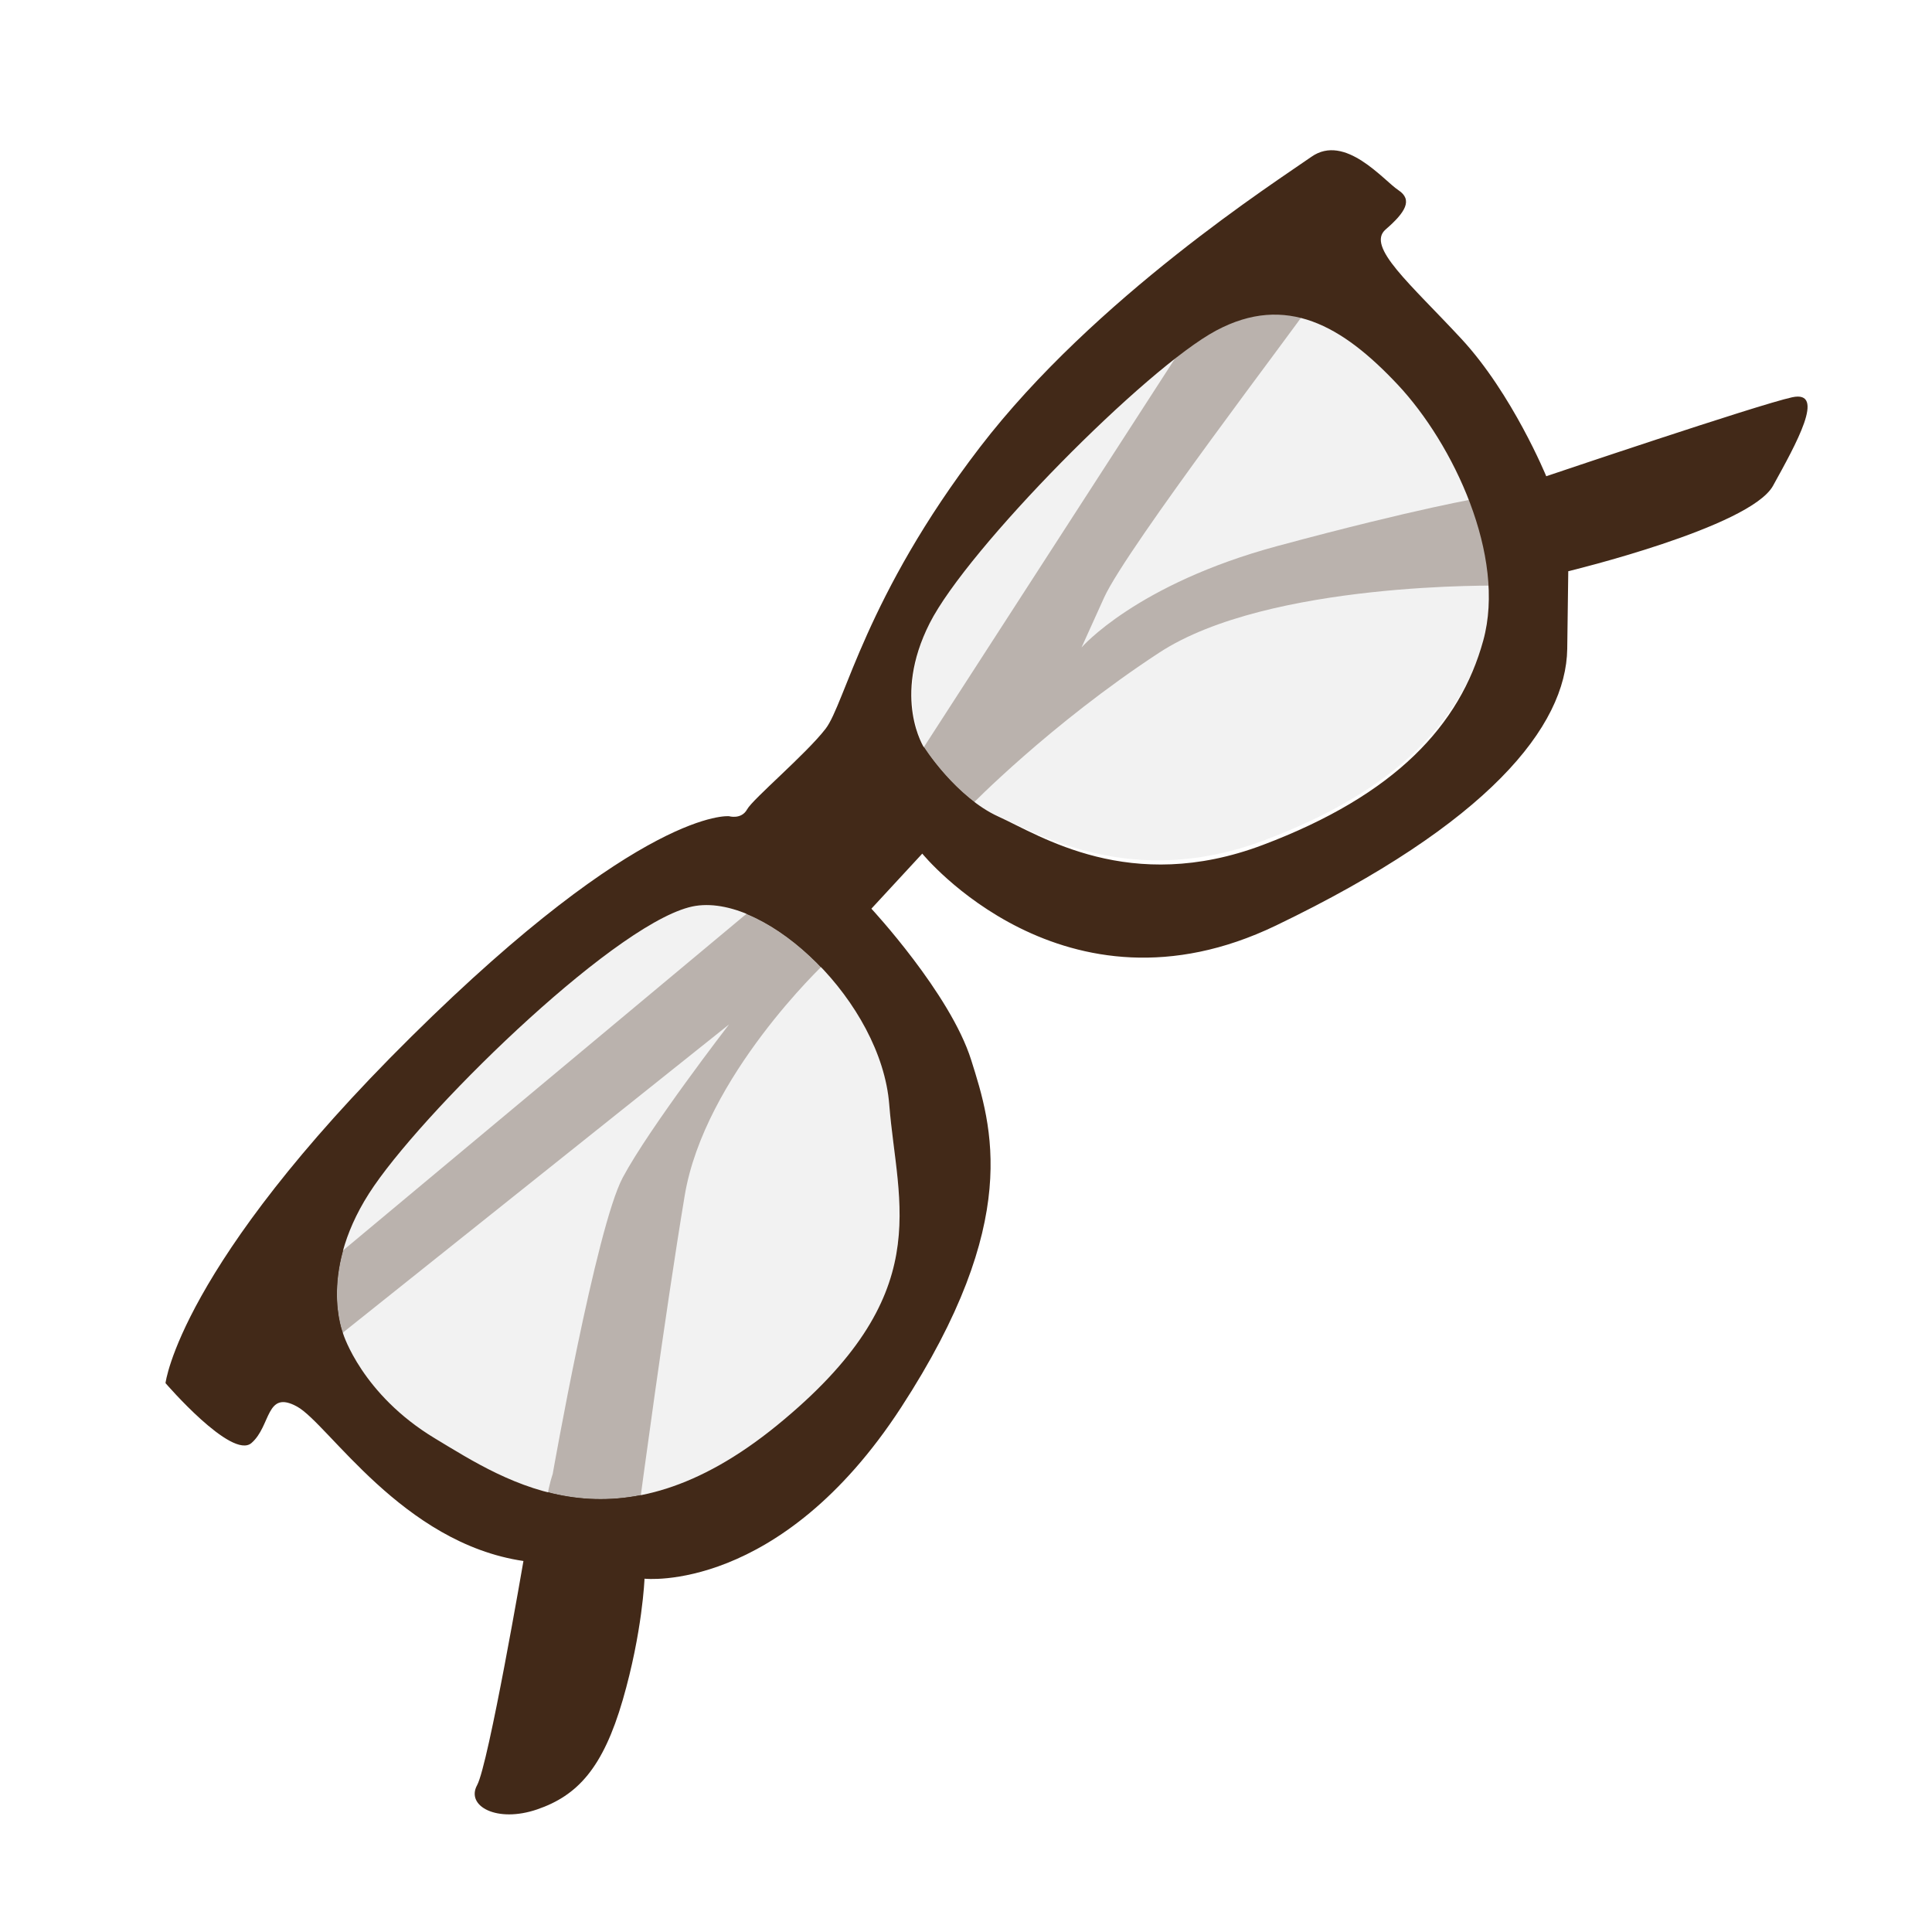
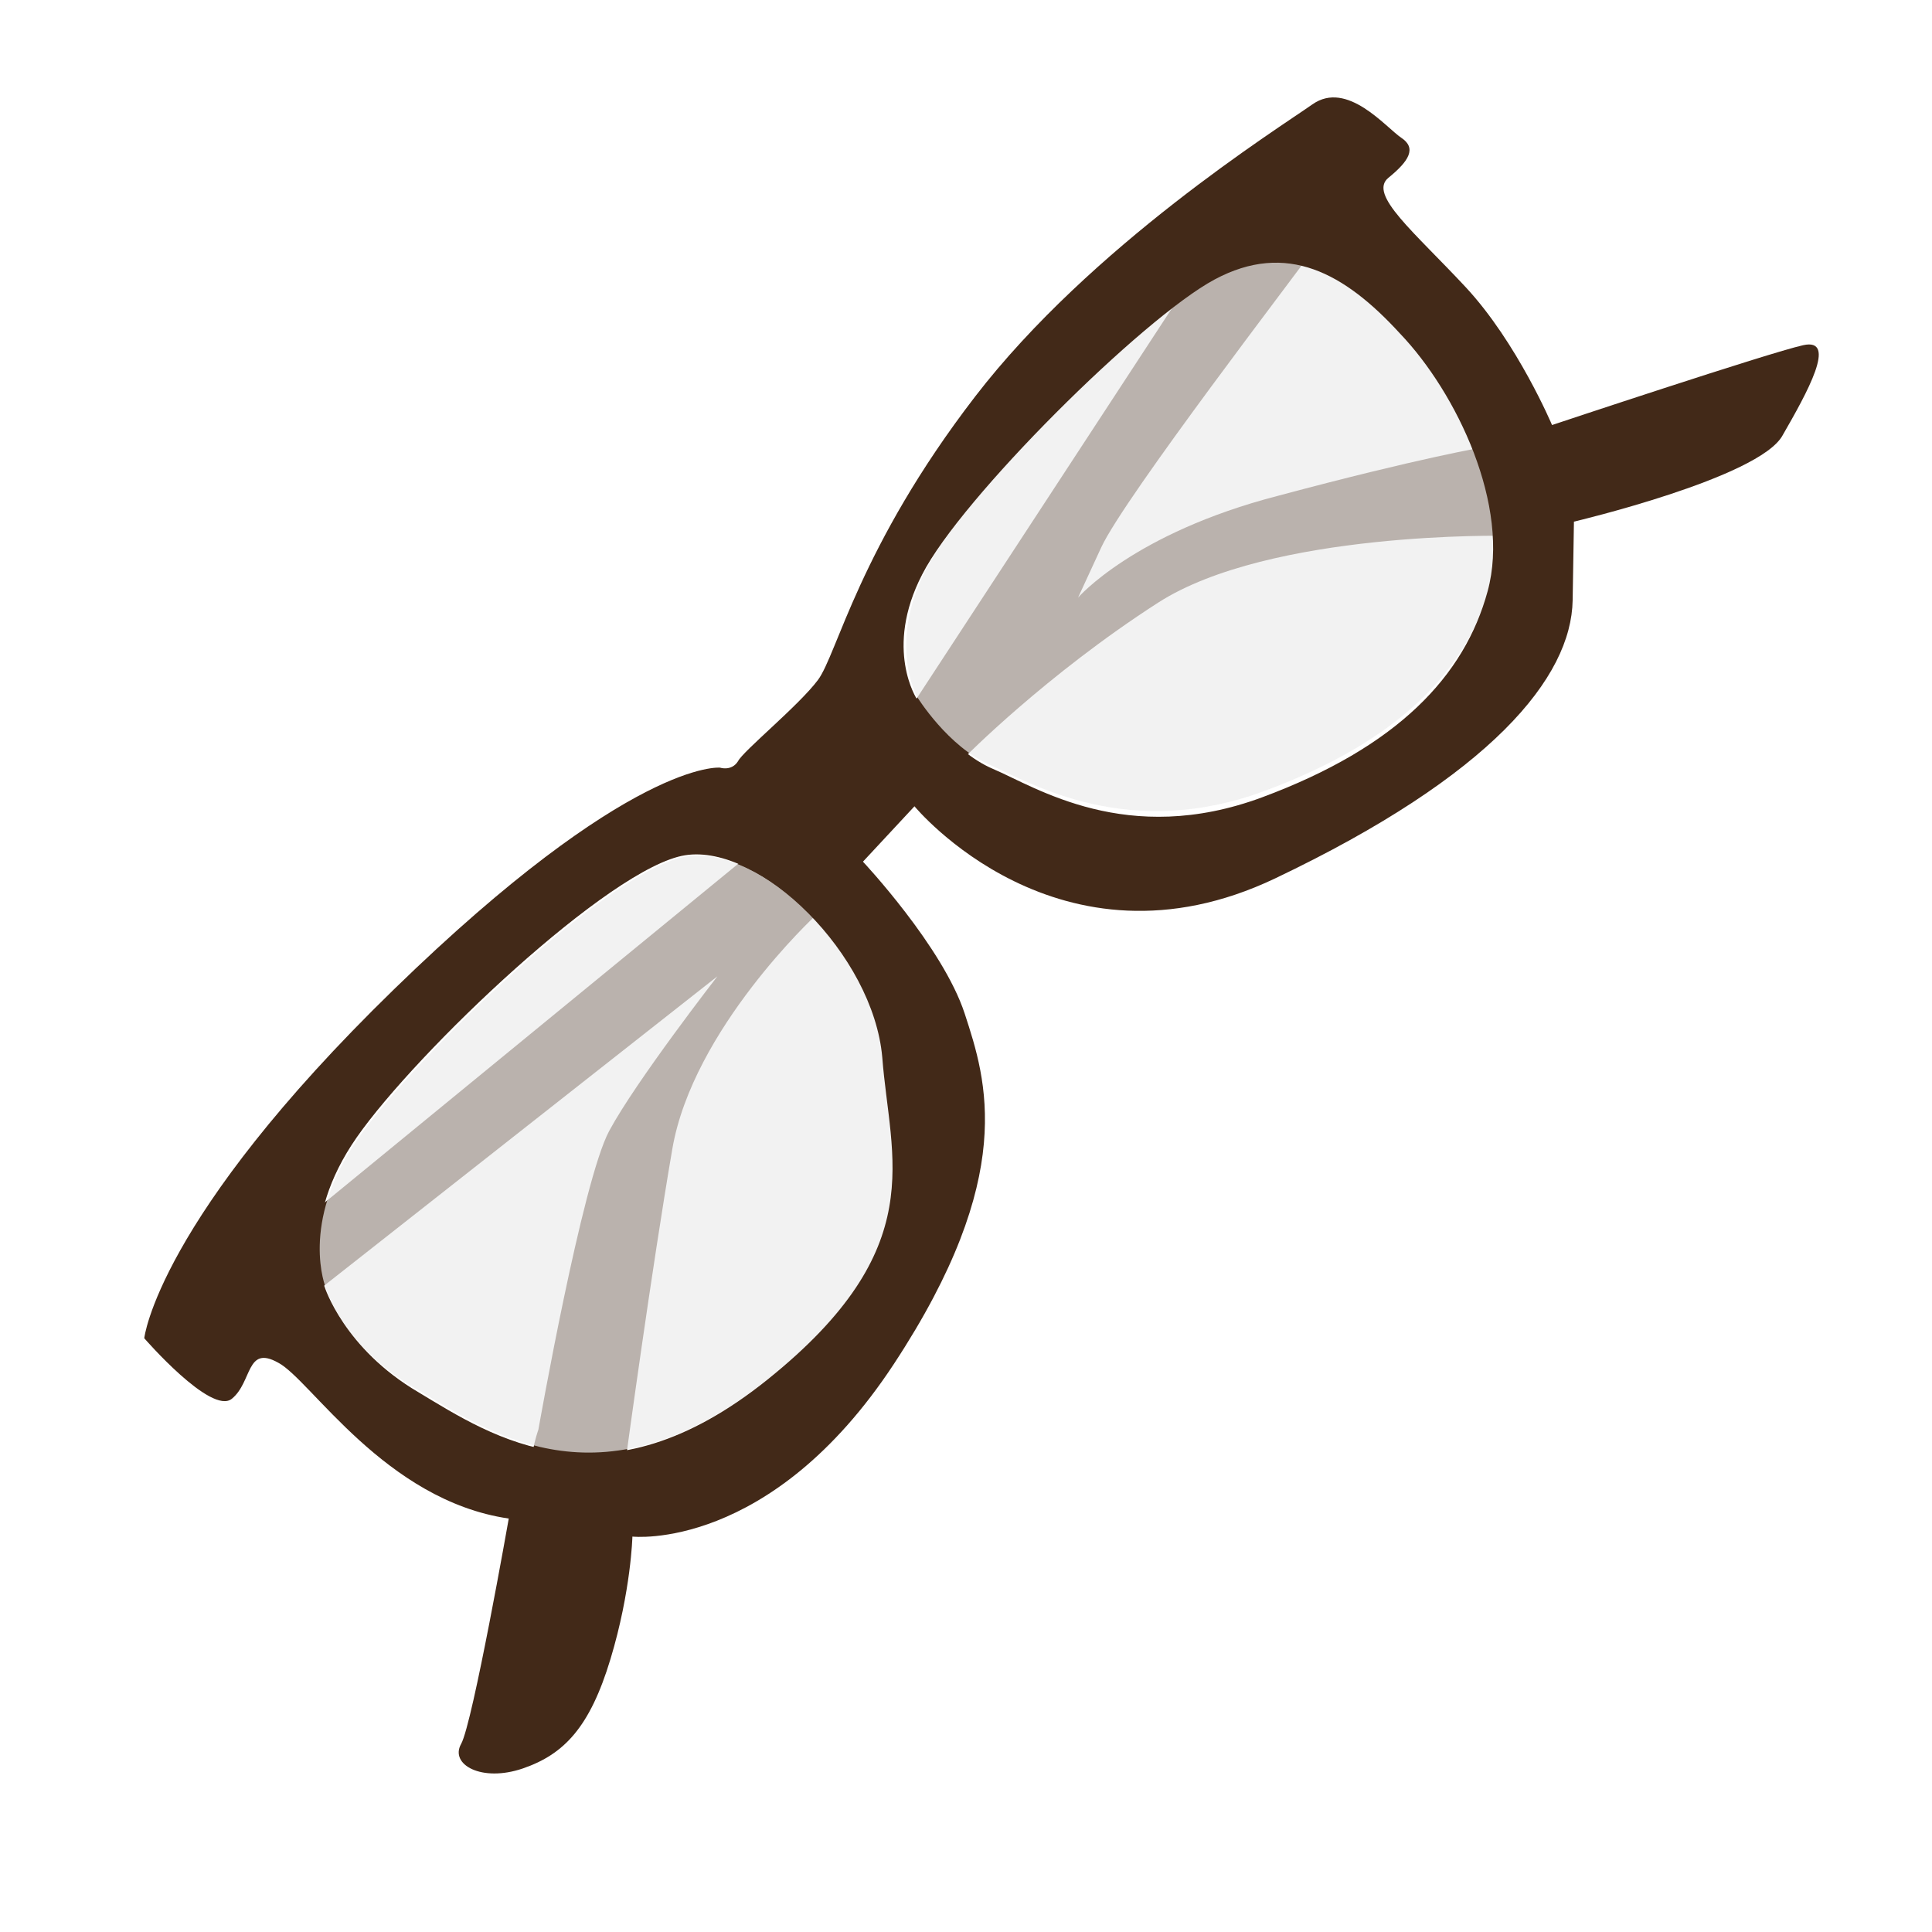
- <svg xmlns="http://www.w3.org/2000/svg" version="1.1" id="Ebene_1" x="0px" y="0px" viewBox="0 0 300 300" style="enable-background:new 0 0 300 300;" xml:space="preserve">
+ <svg xmlns="http://www.w3.org/2000/svg" version="1.1" id="Ebene_1" x="0px" y="0px" viewBox="0 0 150 150" style="enable-background:new 0 0 150 150;" xml:space="preserve">
  <style type="text/css">
	.st0{fill:#422918;}
- 	.st1{opacity:0.7;fill:#ECECEC;}
+ 	.st1{opacity:0.7;fill:#ECECEC;enable-background:new    ;}
</style>
-   <path class="st0" d="M202.88,48.1c-0.89,1.62-27.94,36.96-31.44,44.7s-3.5,7.74-3.5,7.74s8.49-9.84,30.44-15.76s31.5-7.47,31.5-7.47  l3.28,13.63c0,0-36.15-0.72-53.15,10.4s-29.33,23.81-29.33,23.81s-7.98-5.81-8.36-7.38l41.22-63.78c0,0,8.86-6.16,12.35-5.98  S202.88,48.1,202.88,48.1z" />
-   <path class="st0" d="M85.82,228.9c0,0,6.74-38.29,10.88-46.05s16.5-23.77,16.5-23.77l-61.6,49.16l-1.19-11.69l67.14-56.02l10.49,9.1  c0,0-18.64,17.52-21.72,36.02s-6.97,47.69-6.97,47.69s-9.14,2.85-12.92,2.52C83.47,235.6,85.82,228.9,85.82,228.9z" />
-   <path class="st1" d="M53.28,207.13c0,0-4.19-9.98,4.81-23c9-13.03,38.61-41.75,49.95-43.46s28.79,15.04,30.04,30.83  c1.25,15.79,7.49,29.49-17.38,49.79s-41.79,8.92-53.15,2.07C56.18,216.52,53.28,207.13,53.28,207.13z" />
-   <path class="st1" d="M143.35,115.81c0,0-4.59-8.12,1.29-19.76c5.88-11.64,33.62-39.65,44.49-45.46c10.86-5.81,19.61-0.77,28.21,8.4  c8.6,9.17,16.88,26.59,13.27,39.72s-13.64,23.98-34.25,31.75s-35.29-1-41.74-3.91C148.17,123.65,143.35,115.81,143.35,115.81z" />
-   <path class="st0" d="M278.28,61.69c-5.34,1.16-38.18,12.26-38.18,12.26s-5.25-12.79-13.19-21.35s-14.82-14.31-11.75-16.97  c3.07-2.65,4.26-4.6,1.98-6.1c-2.28-1.5-8.27-8.87-13.51-5.18s-33.68,21.91-51.47,45.1c-17.79,23.19-20.94,39.79-23.96,43.71  c-3.02,3.92-11.3,10.9-12.19,12.52c-0.89,1.62-2.81,1.06-2.81,1.06S99.84,125.37,63.84,161c-36,35.62-38.14,53.77-38.14,53.77  s10.29,11.96,13.35,9.3c3.06-2.65,2.21-8.32,7.07-5.66c4.86,2.66,16.35,21.22,35.16,23.98c0,0-5.42,31.58-7.2,34.82  c-1.77,3.24,3.08,5.9,9.34,3.75s10.21-6.42,13.28-16.99c3.07-10.58,3.38-18.83,3.38-18.83s21,2.35,39.84-26.59  s14.14-43.64,10.88-53.97c-3.26-10.33-15.49-23.48-15.49-23.48l7.9-8.55c0,0,21.97,27.03,54.93,11.16  c32.97-15.86,45.05-30.91,45.22-42.96c0.16-12.05,0.16-12.05,0.16-12.05s28.25-6.81,31.8-13.28  C278.88,68.96,283.62,60.53,278.28,61.69z M138.08,171.5c1.25,15.79,7.49,29.49-17.38,49.79c-24.87,20.3-41.79,8.92-53.15,2.07  c-11.36-6.84-14.26-16.24-14.26-16.24s-4.19-9.98,4.81-23c9-13.03,38.61-41.75,49.95-43.46S136.83,155.71,138.08,171.5z   M217.05,59.74c8.6,9.17,16.88,26.59,13.27,39.72c-3.61,13.13-13.64,23.98-34.25,31.75s-34.6-1.5-41.05-4.42  c-6.45-2.92-11.5-10.64-11.5-10.64s-5.05-7.72,0.83-19.36c5.88-11.64,33.62-39.65,44.49-45.46  C199.7,45.53,208.45,50.57,217.05,59.74z" />
+   <path class="st0" d="M101.5,20c-0.5,0.8-14.2,18.6-16,22.5c-1.8,3.9-1.8,3.9-1.8,3.9s4.3-5,15.5-7.9c11.2-3,16.1-3.8,16.1-3.8  l1.7,6.9c0,0-18.4-0.4-27.1,5.2s-15,12-15,12s-4.1-2.9-4.3-3.7l21-32.1c0,0,4.5-3.1,6.3-3C99.7,20,101.5,20,101.5,20z" />
+   <path class="st0" d="M41.8,111c0,0,3.4-19.3,5.5-23.2c2.1-3.9,8.4-12,8.4-12l-31.4,24.7l-0.6-5.9L58,66.5l5.3,4.6  c0,0-9.5,8.8-11.1,18.1c-1.6,9.3-3.6,24-3.6,24s-4.7,1.4-6.6,1.3C40.6,114.3,41.8,111,41.8,111z" />
+   <path class="st1" d="M25.3,100c0,0-2.1-5,2.5-11.6c4.6-6.6,19.7-21,25.5-21.9s14.7,7.6,15.3,15.5s3.8,14.8-8.9,25s-21.3,4.5-27.1,1  C26.7,104.7,25.3,100,25.3,100z" />
+   <path class="st1" d="M71.2,54.1c0,0-2.3-4.1,0.7-9.9S89,24.2,94.5,21.2c5.5-2.9,10-0.4,14.4,4.2s8.6,13.4,6.8,20s-7,12.1-17.5,16  s-18-0.5-21.3-2C73.6,58,71.2,54.1,71.2,54.1z" />
+   <path class="st0" d="M140,26.8c-2.7,0.6-19.5,6.2-19.5,6.2s-2.7-6.4-6.7-10.7s-7.6-7.2-6-8.5c1.6-1.3,2.2-2.3,1-3.1  c-1.2-0.8-4.2-4.5-6.9-2.6c-2.7,1.9-17.2,11-26.2,22.7s-10.7,20-12.2,22c-1.5,2-5.8,5.5-6.2,6.3c-0.5,0.8-1.4,0.5-1.4,0.5  S49,58.9,30.6,76.8c-18.4,17.9-19.4,27.1-19.4,27.1s5.2,6,6.8,4.7c1.6-1.3,1.1-4.2,3.6-2.8c2.5,1.3,8.3,10.7,17.9,12.1  c0,0-2.8,15.9-3.7,17.5c-0.9,1.6,1.6,3,4.8,1.9s5.2-3.2,6.8-8.5c1.6-5.3,1.7-9.5,1.7-9.5s10.7,1.2,20.3-13.4s7.2-22,5.5-27.2  s-7.9-11.8-7.9-11.8l4-4.3c0,0,11.2,13.6,28,5.6c16.8-8,23-15.6,23.1-21.6c0.1-6.1,0.1-6.1,0.1-6.1s14.4-3.4,16.2-6.7  C140.3,30.5,142.7,26.2,140,26.8z M68.5,82.1c0.6,7.9,3.8,14.8-8.9,25s-21.3,4.5-27.1,1c-5.8-3.4-7.3-8.2-7.3-8.2s-2.1-5,2.5-11.6  c4.6-6.6,19.7-21,25.5-21.9S67.8,74.1,68.5,82.1z M108.7,25.9c4.4,4.6,8.6,13.4,6.8,20s-7,12.1-17.5,16s-17.6-0.8-20.9-2.2  s-5.9-5.4-5.9-5.4s-2.6-3.9,0.4-9.7c3-5.9,17.1-19.9,22.7-22.9C99.9,18.7,104.4,21.2,108.7,25.9z" />
</svg>
